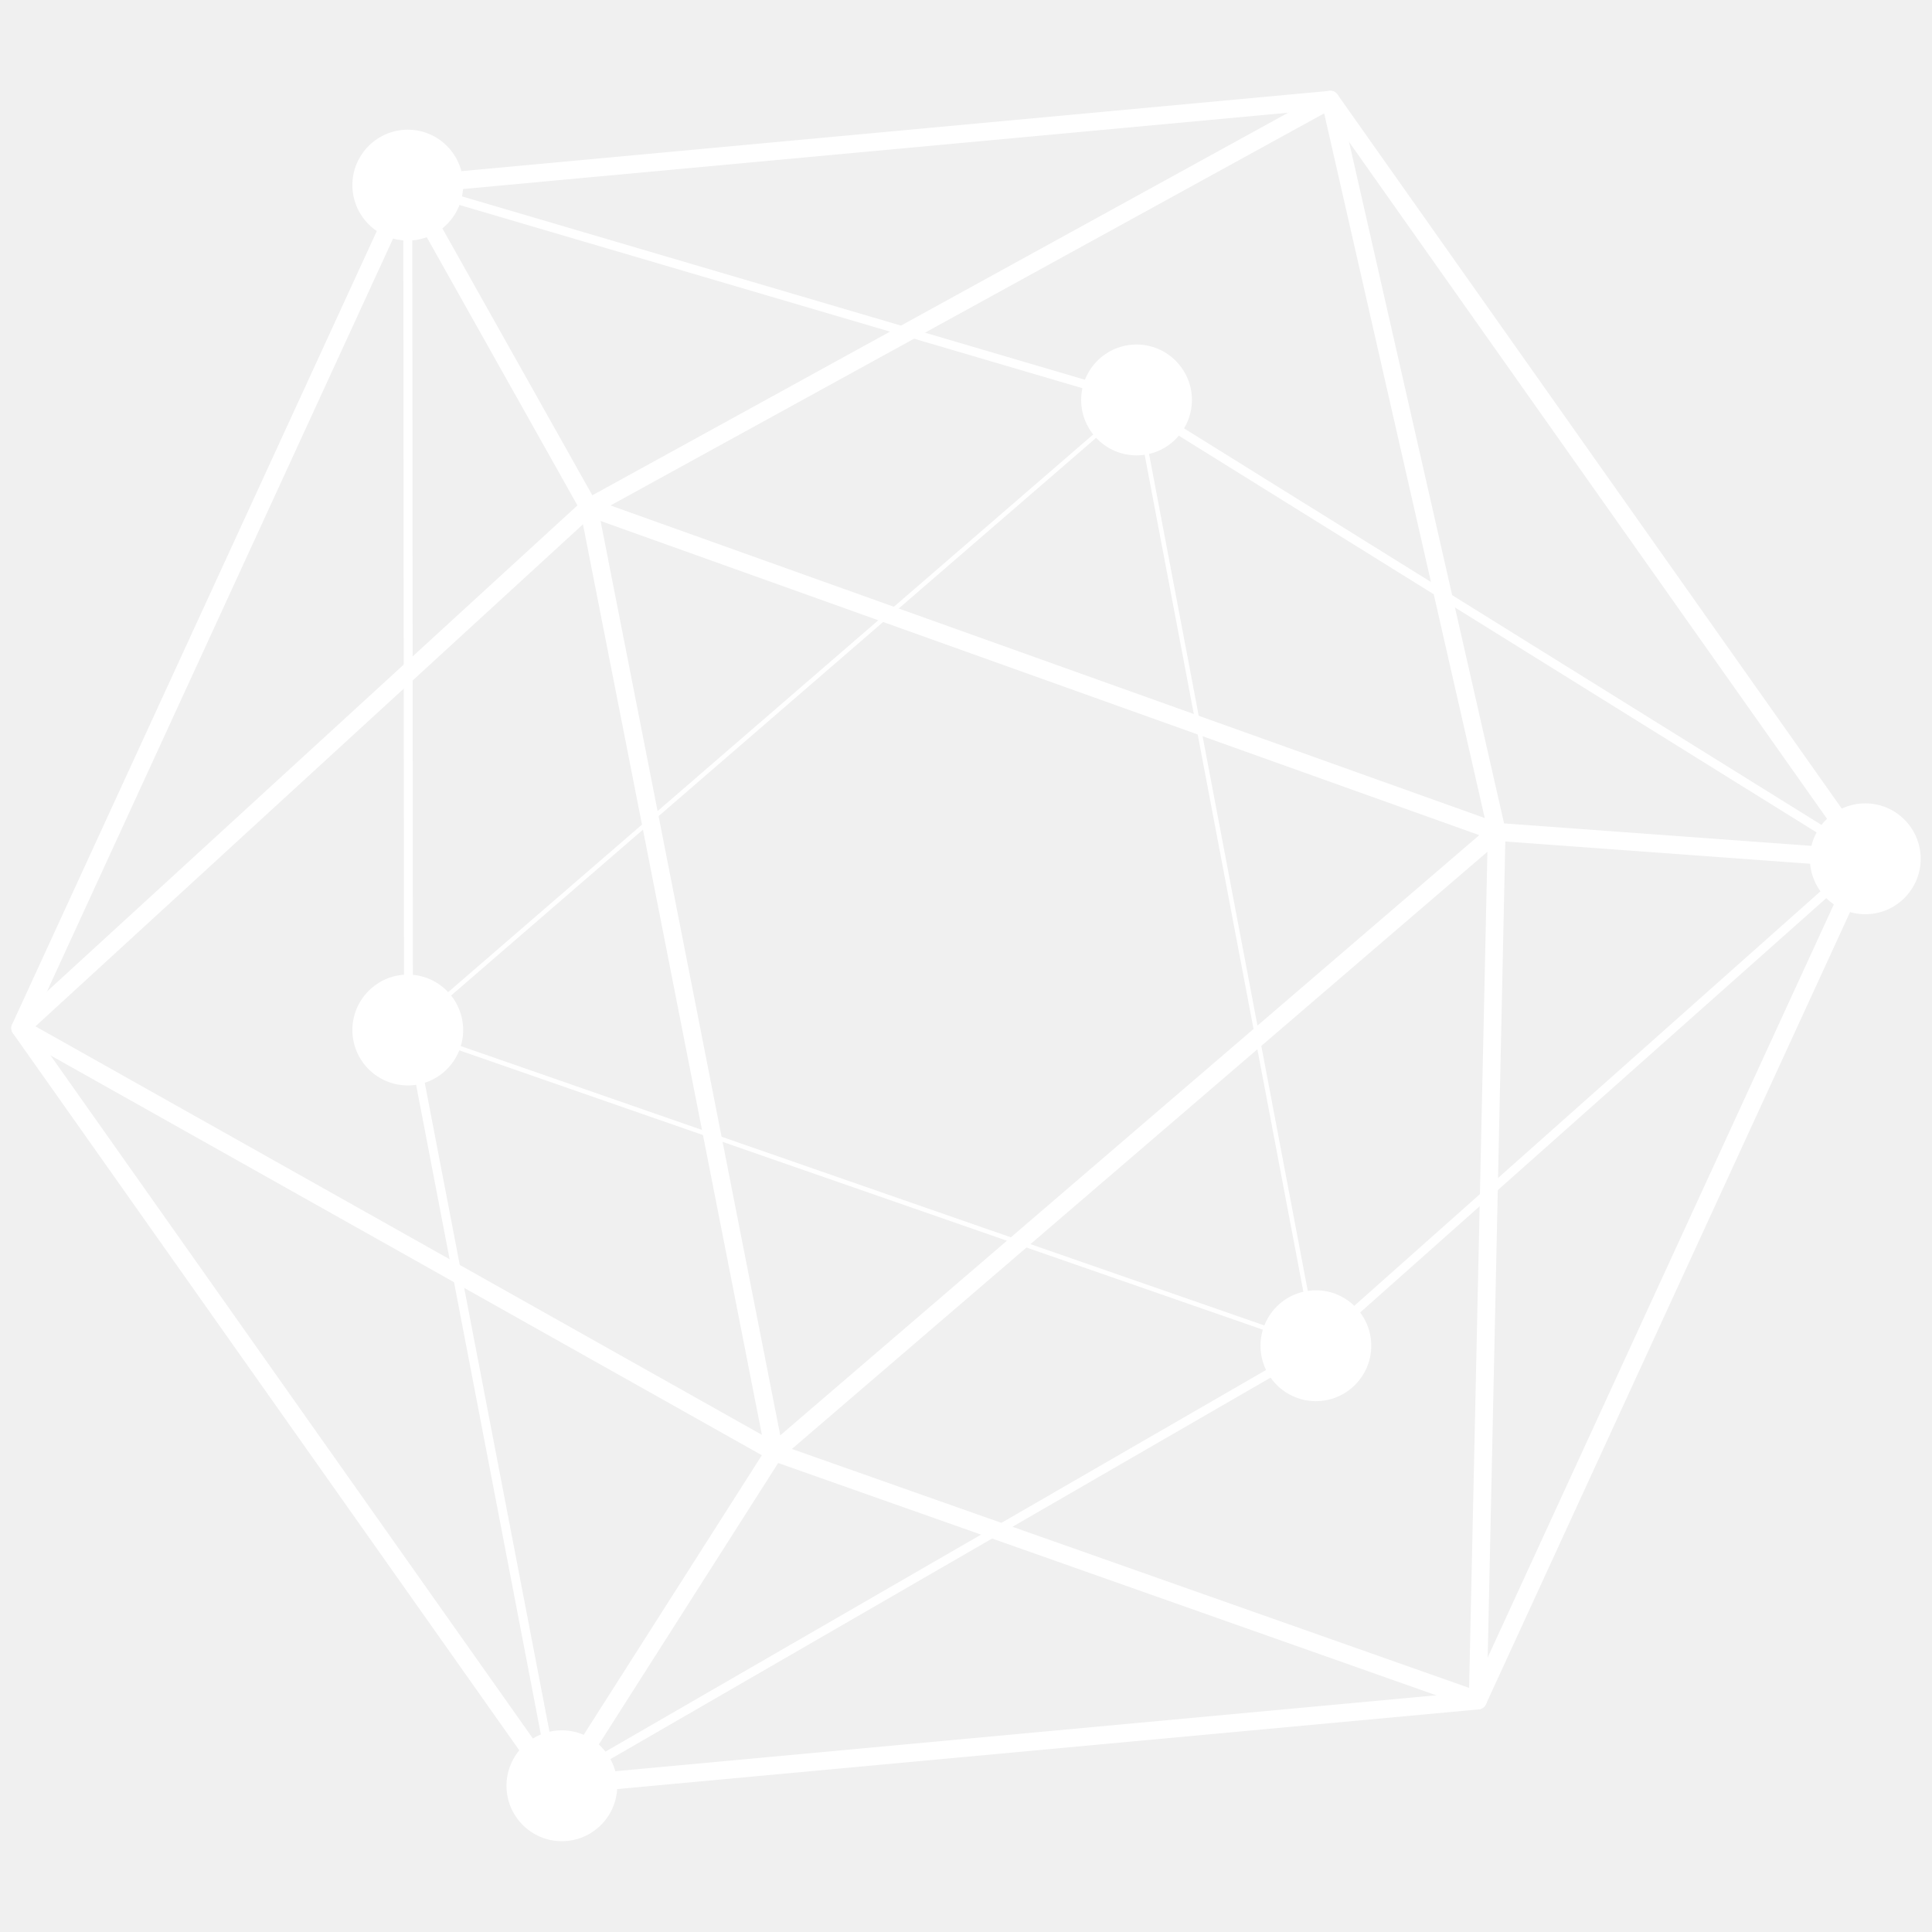
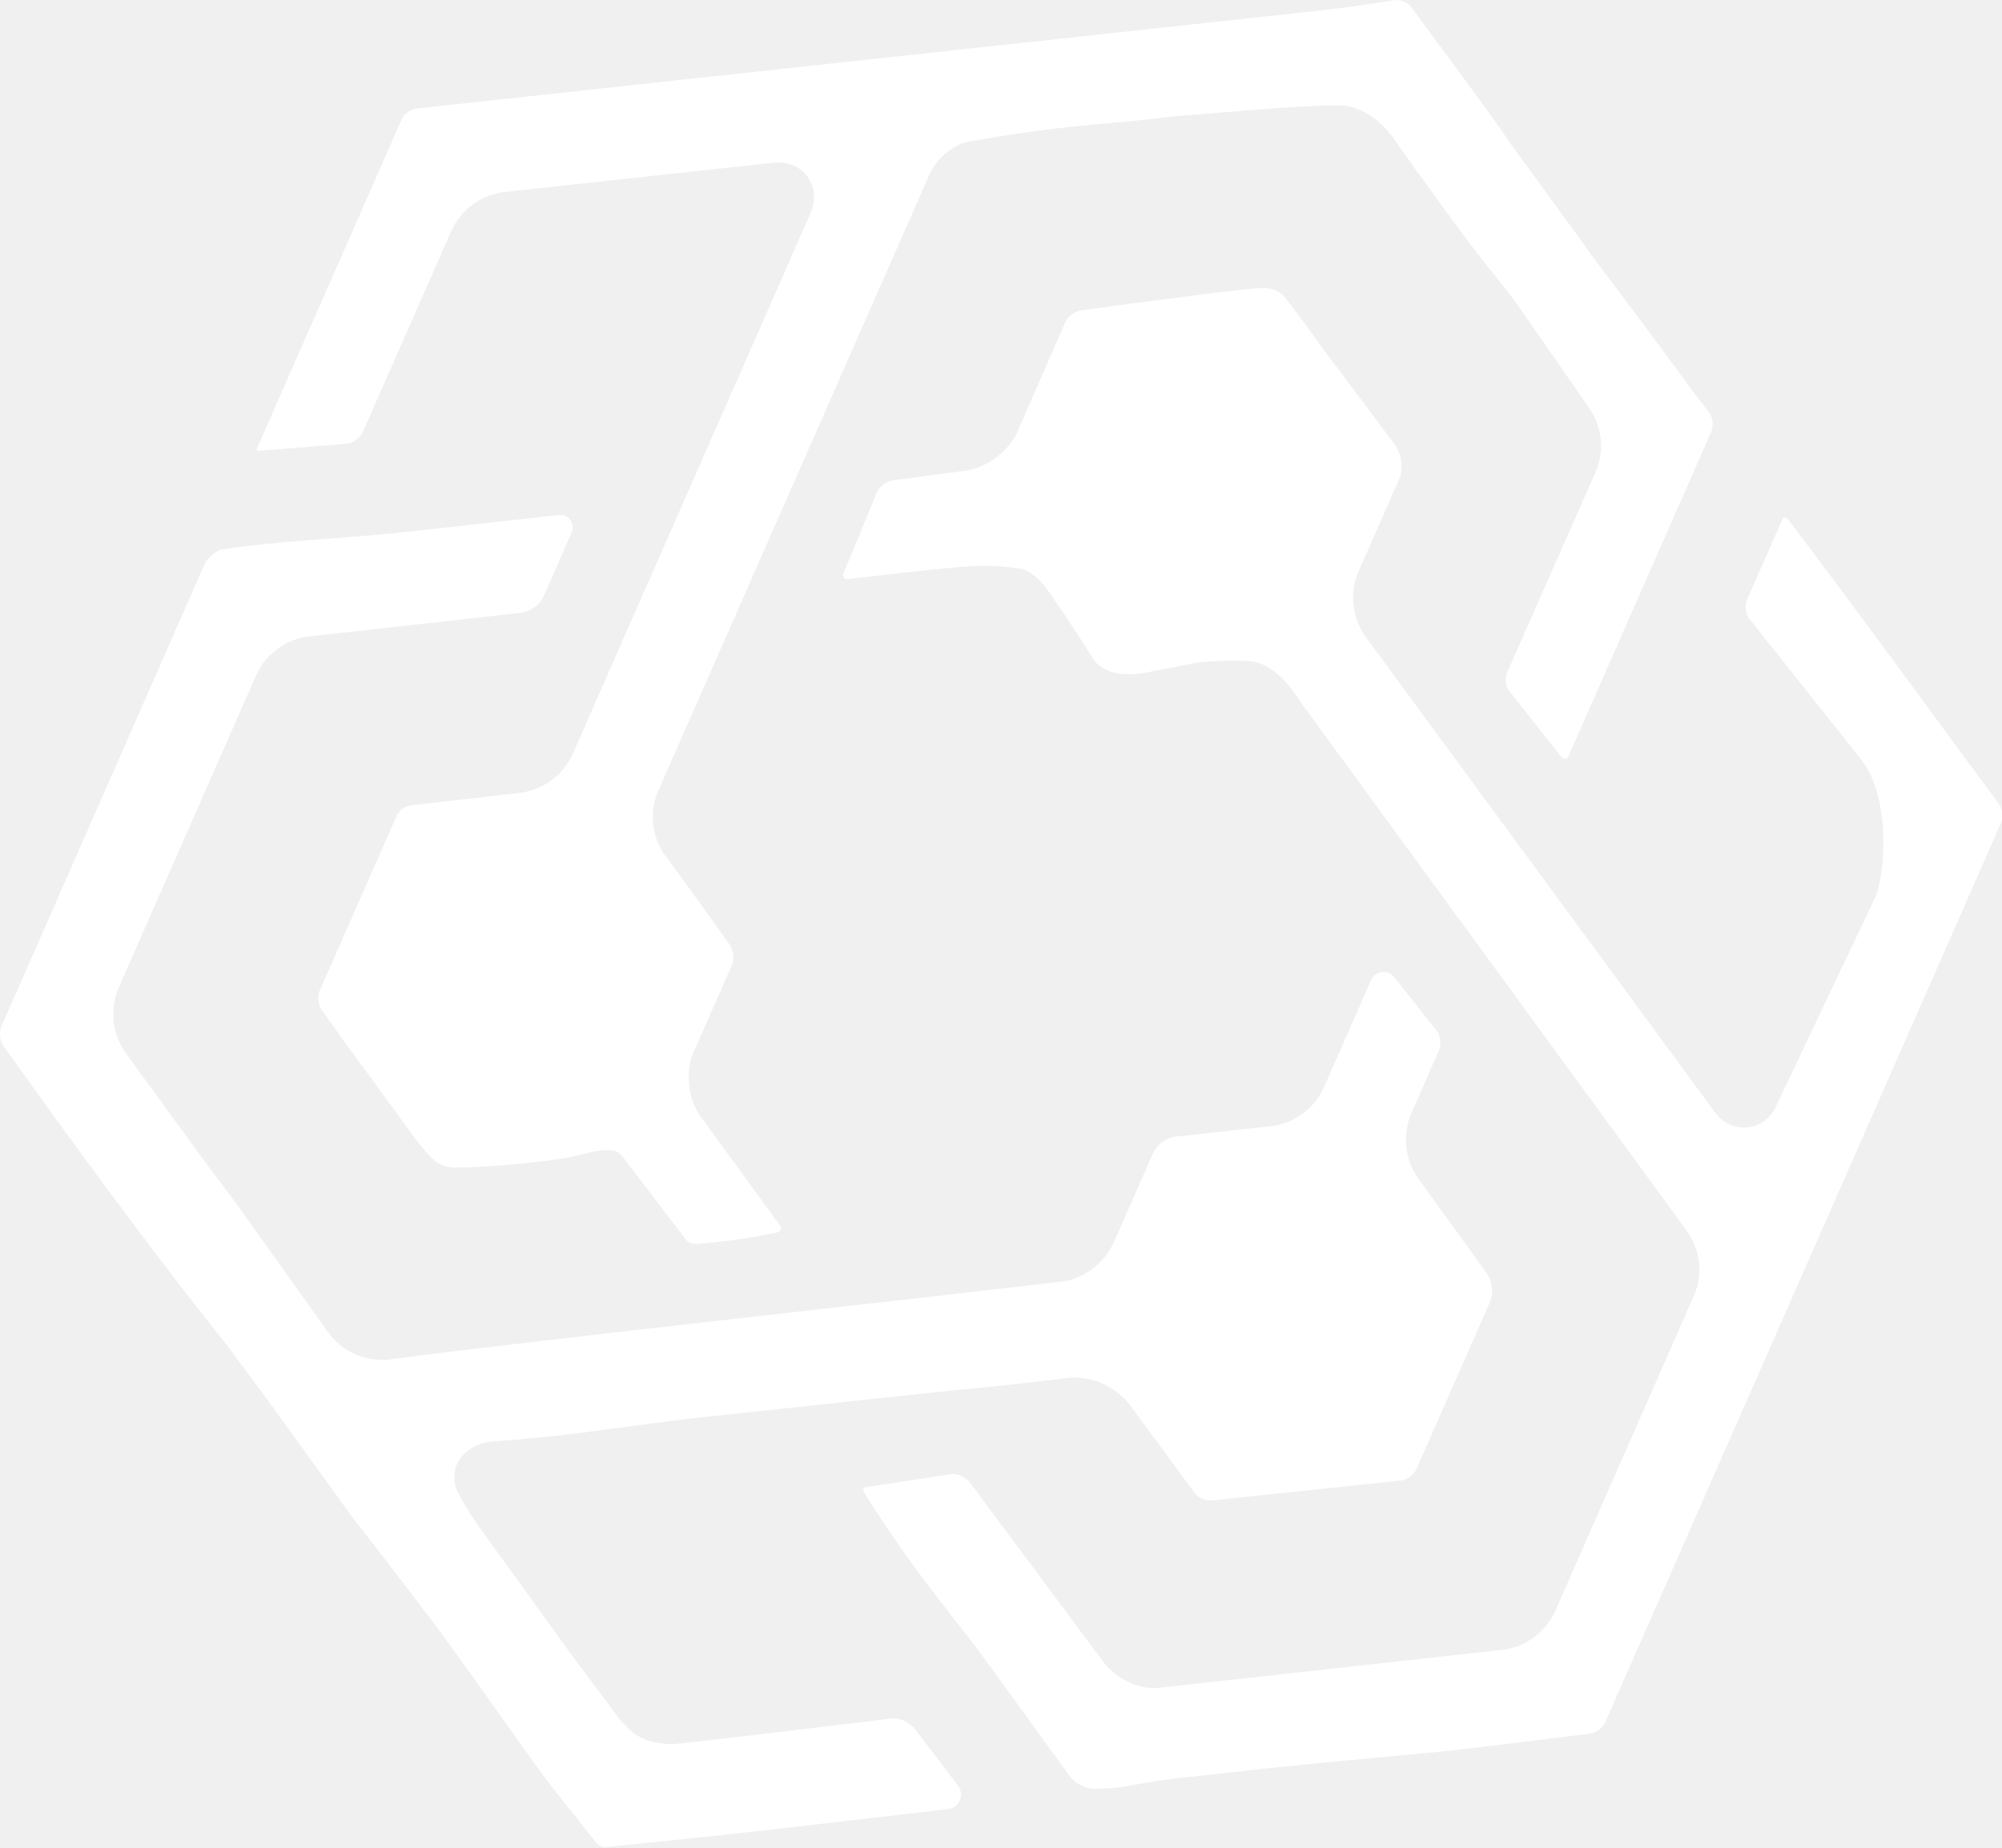
- <svg xmlns="http://www.w3.org/2000/svg" version="1.1" id="Layer_1" x="0px" y="0px" viewBox="0 0 500 500" style="enable-background:new 0 0 500 500;" xml:space="preserve">
-   <style type="text/css">
- 	.st0{fill:#FFFFFF;}
- 	.st1{fill:#373A36;}
- </style>
-   <g>
-     <path class="st0" d="M143.711,464.474c-0.748,0-1.457-0.363-1.894-0.978L3.355,267.413   c-0.479-0.68-0.56-1.56-0.214-2.311L103.426,46.94   c0.346-0.754,1.068-1.266,1.894-1.34l238.741-22.082   c0.822-0.126,1.625,0.288,2.107,0.971l138.462,196.08   c0.479,0.68,0.56,1.56,0.214,2.311L384.563,441.049   c-0.346,0.751-1.068,1.263-1.894,1.34L143.925,464.468   C143.853,464.474,143.782,464.474,143.711,464.474z M7.916,265.827l136.915,193.895   l236.077-21.832l99.162-215.734L343.154,28.261L107.081,50.094L7.916,265.827z    M382.455,440.078h0.058H382.455z" />
-     <path class="st0" d="M142.879,463.976l-38.32-199.508l-0.188-218.11l186.698,54.953   l193.597,120.437L340.882,349.557L142.879,463.976z M106.696,49.459l0.162,214.788   l37.685,196.09l194.989-112.651l141.276-125.614l-190.829-118.708L106.696,49.459z" />
-     <g>
-       <ellipse class="st0" cx="294.134" cy="103.504" rx="6.953" ry="6.965" />
-       <path class="st0" d="M294.135,117.85c-7.902,0-14.335-6.436-14.335-14.348    c0-7.909,6.432-14.344,14.335-14.344c7.902,0,14.332,6.436,14.332,14.344    C308.467,111.414,302.037,117.85,294.135,117.85z M294.135,103.088l-0.431,0.414    c0,0.23,0.194,0.418,0.431,0.418V103.088z" />
-     </g>
-     <g>
-       <ellipse class="st0" cx="340.549" cy="348.273" rx="6.953" ry="6.965" />
-       <path class="st0" d="M340.548,362.622c-7.902,0-14.332-6.436-14.332-14.348    s6.429-14.348,14.332-14.348c7.902,0,14.335,6.436,14.335,14.348    S348.451,362.622,340.548,362.622z M340.548,347.86l-0.427,0.414    c0,0.227,0.191,0.414,0.427,0.414V347.86z" />
-     </g>
-     <g>
-       <ellipse class="st0" cx="145.412" cy="462.157" rx="6.953" ry="6.965" />
-       <path class="st0" d="M145.41,476.504c-7.902,0-14.332-6.436-14.332-14.348    s6.429-14.348,14.332-14.348c7.902,0,14.335,6.436,14.335,14.348    S153.313,476.504,145.41,476.504z M145.41,461.742l-0.427,0.414    c0,0.227,0.191,0.414,0.427,0.414V461.742z" />
-     </g>
-     <g>
-       <ellipse class="st0" cx="105.532" cy="266.569" rx="6.953" ry="6.965" />
-       <path class="st0" d="M105.533,280.913c-7.902,0-14.335-6.436-14.335-14.341    c0-7.912,6.433-14.348,14.335-14.348s14.332,6.436,14.332,14.348    C119.865,274.477,113.436,280.913,105.533,280.913z M105.533,266.151l-0.431,0.421    c0,0.227,0.197,0.414,0.431,0.414V266.151z" />
-     </g>
-     <g>
-       <ellipse class="st0" cx="482.737" cy="222.258" rx="6.953" ry="6.965" />
-       <path class="st0" d="M482.737,236.601c-7.902,0-14.335-6.436-14.335-14.341    c0-7.912,6.433-14.348,14.335-14.348c7.902,0,14.335,6.436,14.335,14.348    C497.072,230.165,490.639,236.601,482.737,236.601z M482.737,221.839l-0.427,0.421    c0,0.227,0.191,0.414,0.427,0.414V221.839z" />
-     </g>
-     <g>
-       <ellipse class="st0" cx="105.532" cy="47.909" rx="6.953" ry="6.965" />
-       <path class="st0" d="M105.533,62.256c-7.902,0-14.335-6.436-14.335-14.348    c0-7.909,6.433-14.344,14.335-14.344s14.332,6.436,14.332,14.344    C119.865,55.82,113.436,62.256,105.533,62.256z M105.533,47.494l-0.431,0.414    c0,0.23,0.194,0.418,0.431,0.418V47.494z" />
-     </g>
-     <path class="st0" d="M382.455,442.396c-0.259,0-0.521-0.039-0.774-0.13l-182.033-64.26   L4.112,268.093c-0.647-0.363-1.084-1.017-1.169-1.755   c-0.084-0.738,0.191-1.476,0.738-1.975l147.116-134.808L343.158,23.794   c0.634-0.356,1.395-0.382,2.069-0.084c0.664,0.301,1.149,0.893,1.311,1.602   l43.098,189.466l-4.862,225.352c-0.016,0.745-0.388,1.431-1,1.858   C383.381,442.26,382.921,442.396,382.455,442.396z M9.175,265.62l192.383,108.178   l178.647,63.03l4.849-221.587l-42.36-185.902l-189.214,103.959L9.175,265.62z" />
-     <path class="st0" d="M341.306,349.149l-0.949-0.324l-235.963-82.033l0.761-0.66   l189.362-163.726L341.306,349.149z M106.673,266.352l233.118,81.049l-46.038-242.801   L106.673,266.352z" />
-     <path class="st0" d="M198.913,380.168l-49.612-252.461l242.61,86.743L198.913,380.168z    M155.427,134.823l46.504,236.643l180.903-155.332L155.427,134.823z" />
-     <rect x="126.628" y="41.781" transform="matrix(0.8718331 -0.489803 0.489803 0.8718331 -27.35301 74.64159)" class="st0" width="4.641" height="95.611" />
-     <polygon class="st0" points="147.366,463.406 143.455,460.907 198.467,374.568 202.377,377.067     " />
-     <rect x="432.736" y="170.966" transform="matrix(0.072859 -0.9973422 0.9973422 0.072859 185.1631 636.7341)" class="st0" width="4.637" height="95.619" />
-   </g>
+ <svg xmlns="http://www.w3.org/2000/svg" id="Layer_1" data-name="Layer 1" viewBox="0 0 500 461.41">
+   <defs>
+     <style>.cls-1{fill:#003b45;}</style>
+   </defs>
+   <path class="cls-1" d="M240.72,347l.25,0c7-.6,19.33-2,26.44-2.89a11.52,11.52,0,0,1,1.18,0A17.56,17.56,0,0,1,282,350.68l16.49,22.41a5.63,5.63,0,0,0,3.92,1.73l47.8-5.05a5.46,5.46,0,0,0,3.4-2.48l18.56-42.19a7.73,7.73,0,0,0-.72-6.87L354,294.08a16.89,16.89,0,0,1-1.65-15.71l7.11-16.18a6.23,6.23,0,0,0-.23-4.13,2.31,2.31,0,0,0-.27-.42l-10.75-13.57a3.39,3.39,0,0,0-5.77.74l-11.94,27.13a16.73,16.73,0,0,1-12.76,9.35l-24.17,2.62a7.56,7.56,0,0,0-5.53,4l-9.95,22.6A17.14,17.14,0,0,1,266,320c-32.43,3.93-139,15.53-169.45,19.66A16.65,16.65,0,0,1,82,332.87l-22.11-31C58,299.28,55,295.2,53,292.67L31.19,262.75A16.9,16.9,0,0,1,29.51,247l34.6-78.64A16.77,16.77,0,0,1,76.86,159l53.37-5.94a7.63,7.63,0,0,0,5.54-4.07l7-16a3.13,3.13,0,0,0-3.2-4.37c-11.3,1.24-27.57,3.14-42.46,4.7-12.43,1.17-29.64,2-41.72,3.94l-.42.1a8.29,8.29,0,0,0-3.84,3.48L.24,256.62A5.82,5.82,0,0,0,.68,261C16.73,283.57,39,314,56.39,335.63l.11.13.11.15,5,6.77c5,6.5,21.57,29.64,26.62,36.61,4.62,5.87,13.12,16.88,17.64,22.93,5.48,6.85,20.81,28.82,26.11,36.14,6.48,9.05,7.55,10.06,17,22a2.64,2.64,0,0,0,2.34,1c39-3.88,55-6,85.4-9.46a3.68,3.68,0,0,0,2.54-5.87c-3.4-4.53-7.91-10.44-10.76-14.1a7,7,0,0,0-6.52-2.64c-.82.11-1.64.25-2.47.35-19.74,2.37-49.15,5.94-51.28,6-4.91,0-9.12-1.15-12.15-4.81l-1.34-1.43-.18-.22-7.75-10.39c-4.95-6.41-19.82-27.35-24.83-34.19-1.62-2.11-6.86-9.59-8-12.72a8.06,8.06,0,0,1,.8-7.31,10.81,10.81,0,0,1,8.59-4.5l9.68-.86c7.42-.54,31-3.89,38.8-4.83" style="fill: rgb(255, 255, 255);" />
+   <path class="cls-1" d="M421.28,307.44a16.5,16.5,0,0,1,2,15.69l-35,79.59a16.78,16.78,0,0,1-12.76,9.36l-86,9.49a13.59,13.59,0,0,1-1.44.08c-4.9,0-9.94-3-12.72-6.81L242,370a6.2,6.2,0,0,0-3.94-1.87l-21.8,3.35a.78.78,0,0,0-.54,1.19c12.46,19.81,21,29.39,29.19,40.31l22,30.31a8.1,8.1,0,0,0,5.95,3.5c9.66,0,9.31-1.4,23.95-2.92,30.38-3.41,38.13-4,59.16-6,8.13-.62,33-3.89,41.38-4.87a5.8,5.8,0,0,0,3.48-2.62l99-225a5.87,5.87,0,0,0-.44-4.35c-16.06-21.64-34.67-47.43-53-71.53a.7.7,0,0,0-1.2.14l-9,20.43a5.49,5.49,0,0,0,.47,4.18l28.18,35.48c7.7,9.81,5.92,30,3.22,35l-24.25,51.09c-2.94,7-11.41,7.85-15.72,1.73L340.87,158.8a16.72,16.72,0,0,1-1.72-15.72l10.5-23.88A8,8,0,0,0,350,117a9.15,9.15,0,0,0-1.56-5.74c-.55-.8-1.2-1.71-1.9-2.64L334.25,92.21C328.6,84.88,327.64,83,321,74.42A6.14,6.14,0,0,0,316.46,72a18.2,18.2,0,0,0-2.48,0c-.06,0-6.3.61-12.14,1.34-12.46,1.54-31.92,4.18-32.12,4.21a5.94,5.94,0,0,0-3.54,2.67L254,108.07c-2,4.56-7.67,8.82-12.61,9.47L222.79,120a6.3,6.3,0,0,0-3.64,2.63l-8.52,20.65a1,1,0,0,0,1.05,1.39c13-1.54,29-3.4,33.7-3.33a60.24,60.24,0,0,1,9.26.67c2.44.42,4.9,2.36,7.3,5.78,5.55,7.93,11.46,17.36,11.46,17.36,3.51,4.13,10,3.28,12,3,.13,0,14-2.72,14.16-2.72a80.35,80.35,0,0,1,8.45-.39c1.57,0,3,0,4.2.11,3.21.22,8,2.68,12.74,10.4" style="fill: rgb(255, 255, 255);" />
+   <path class="cls-1" d="M103.75,27.14a5.15,5.15,0,0,0-3.27,2.32L64.2,111.94a.47.47,0,0,0,.46.66l22.41-1.8a6.06,6.06,0,0,0,3.44-2.64l22.34-50.79A16.76,16.76,0,0,1,125.61,48L193,40.66c.45,0,.88-.07,1.29-.07,6.88-.09,11,6.59,8.06,12.83L142.89,188.66A16.81,16.81,0,0,1,130.17,198l-27.65,3.19a4.76,4.76,0,0,0-3.44,2.55l-19.36,44a5.73,5.73,0,0,0,.45,4.31l6,8.37c4.25,5.8,11.76,16,16,21.94,1.5,2.05,4.33,5.91,6.77,7.85l.5.29a8.85,8.85,0,0,0,4.69,1.15,214.75,214.75,0,0,0,26.3-2.26c5-.72,12.59-3.92,14.88-.73l15.63,20.52a3.37,3.37,0,0,0,3,1.52,144.79,144.79,0,0,0,20.33-2.91,1,1,0,0,0,.62-1.55l-20.05-27.55c-2.95-4.05-3.71-11.13-1.69-15.72l9.76-22.18a6,6,0,0,0-.43-4.42c-.11-.37-15.89-22.29-16.41-22.73a16.55,16.55,0,0,1-1.83-15.74L232.07,43.71c2.12-4.84,7-8.4,11.81-8.65l1.79-.34c23.79-4,33.23-3.71,47-5.64,9.19-.59,33.93-3.09,43-2.69.8,0,7.37.87,12.71,8.64,3.4,4.95,6.73,9.42,11.4,15.9,9.86,13.61,11.54,15.18,18.76,24.53l18.34,26.45a16.52,16.52,0,0,1,1.78,15.63L376.4,168c-.45,1-.46,3.71.35,4.37l13.31,16.85a1,1,0,0,0,1.61-.21l35.85-81.48a5.61,5.61,0,0,0-.43-4.19l-3.68-4.77C418.82,92.19,403.73,72,398.69,65.4c-4.25-6-16.77-23.15-21.33-29.36-4.28-6.55-20.27-27.89-25.11-34.57A5,5,0,0,0,348.64,0c-.51.08-12.62,2-21.7,2.93" style="fill: rgb(255, 255, 255);" />
</svg>
